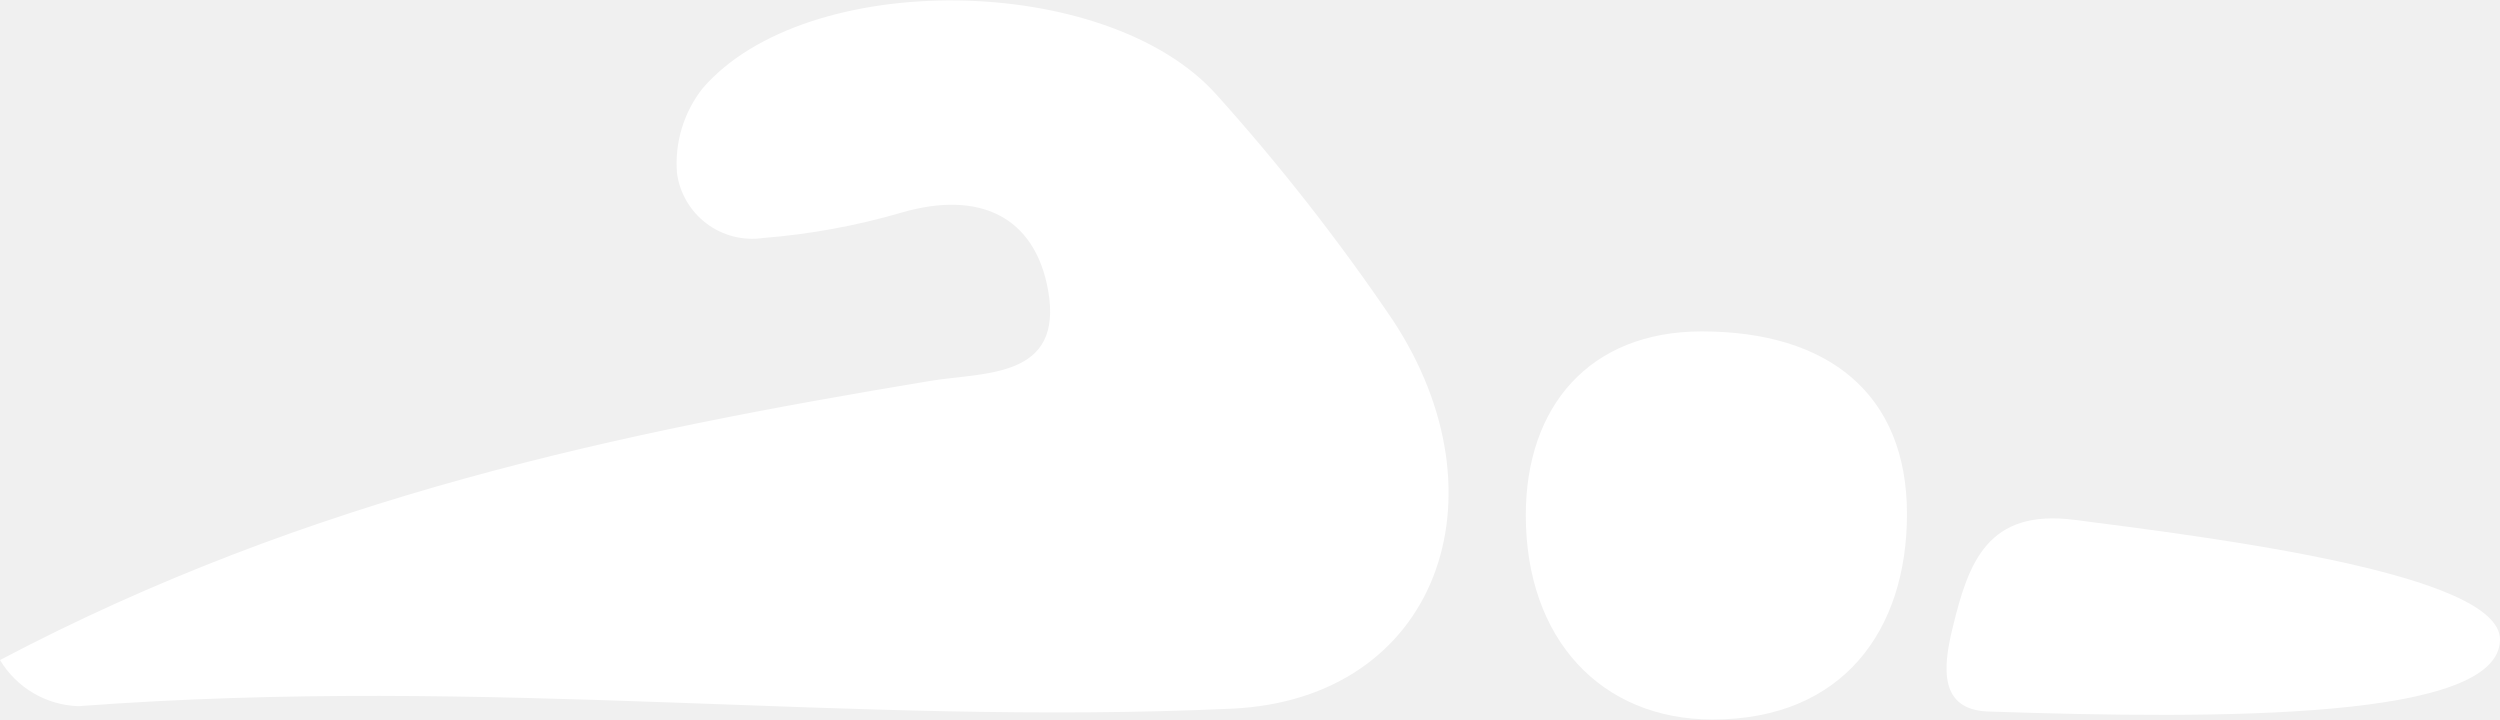
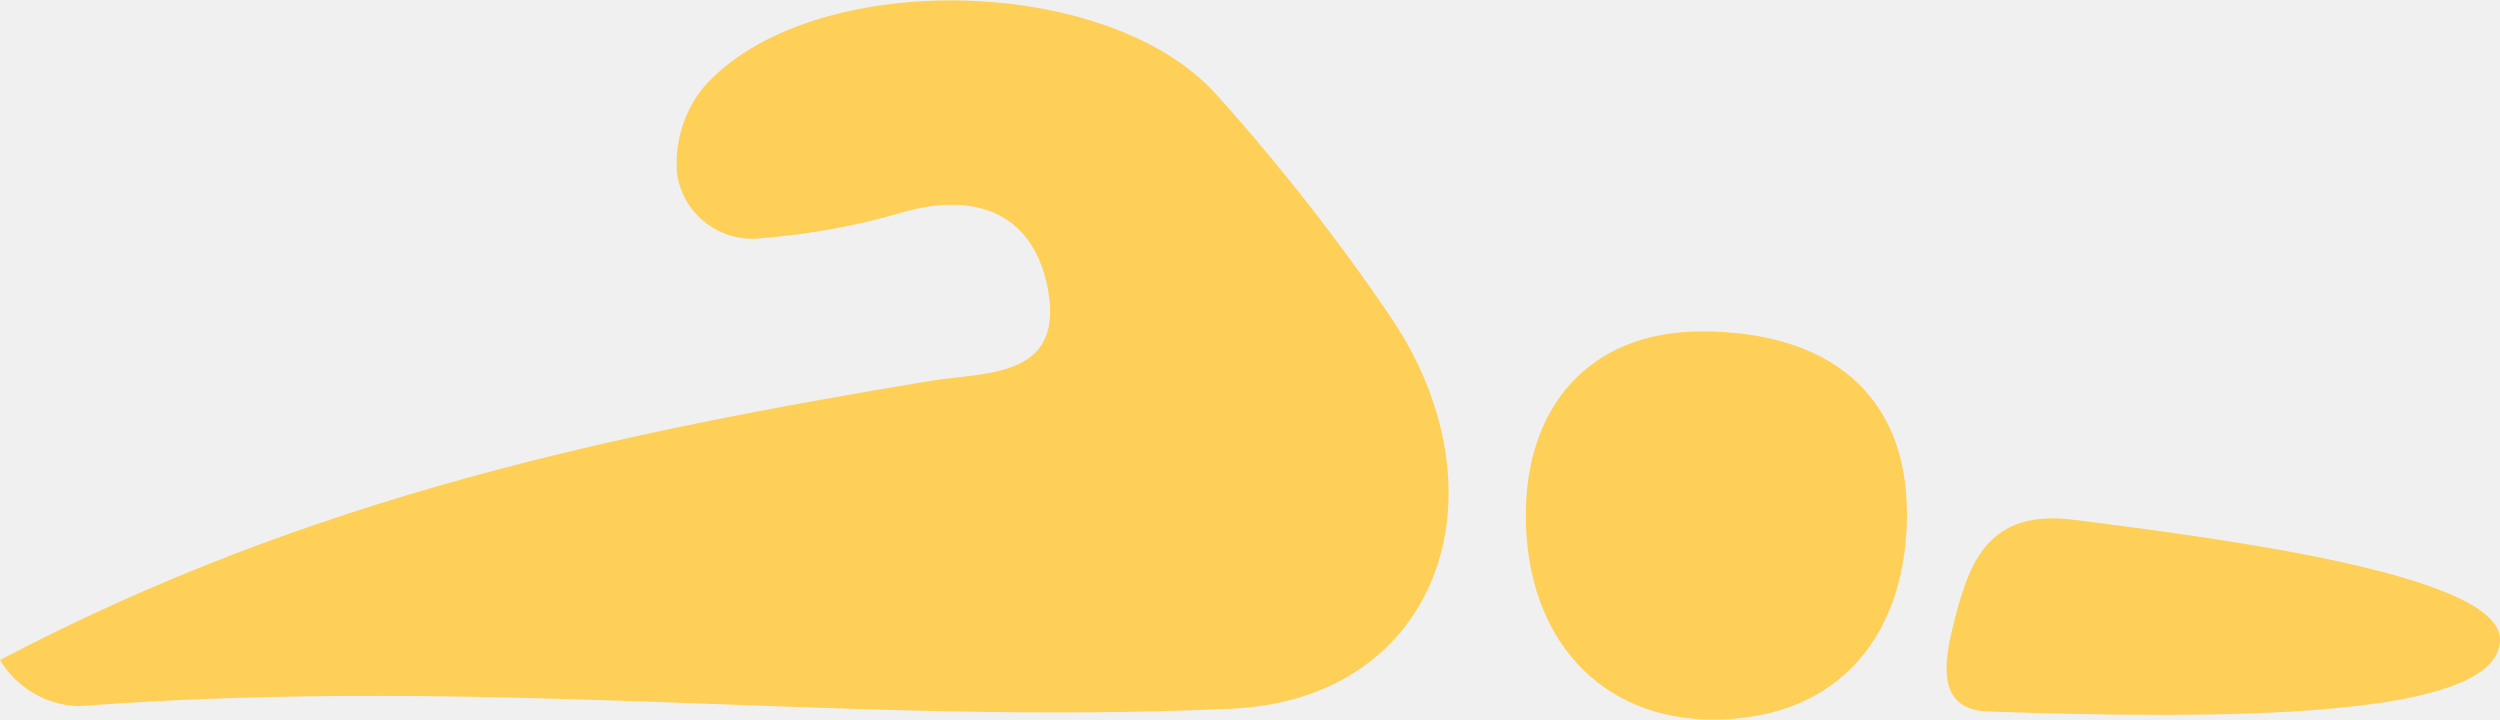
<svg xmlns="http://www.w3.org/2000/svg" viewBox="0 0 89.92 25.88">
  <defs>
-     <style>.cls-1{fill:#ffffff;}</style>
+     <style>.cls-1{fill:#FFD058;}</style>
  </defs>
  <g id="Calque_2" data-name="Calque 2">
    <g id="Calque_2-2" data-name="Calque 2">
      <path class="cls-1" d="M89.92,23c0-2.37-10.25-3.65-15.29-4.3-3.14-.41-3.83,1.52-4.4,3.89-.36,1.46-.46,2.91,1.23,3C80,25.88,89.92,25.88,89.92,23Z" />
      <path class="cls-1" d="M68.59,18.49c0-4.34-2.85-6.57-7.38-6.57-4.05,0-6.33,2.71-6.33,6.61,0,4.46,2.71,7.35,6.72,7.35C66.29,25.88,68.59,22.66,68.59,18.49Z" />
      <path class="cls-1" d="M24.35,6.23a2.73,2.73,0,0,0,3.1,2.33,24.74,24.74,0,0,0,5-.92c2.74-.79,4.77.11,5.25,2.81.56,3.18-2.29,2.93-4.24,3.25C22.27,15.56,11.18,17.85,0,23.74A3.42,3.42,0,0,0,2.82,25.4c14.93-1.12,27.68.72,41.48.09,7.4-.34,10-7.63,5.78-14A75.25,75.25,0,0,0,43.75,3.4C39.81-1,29-1.15,25.27,3.18A4.37,4.37,0,0,0,24.35,6.23Z" />
    </g>
  </g>
</svg>
